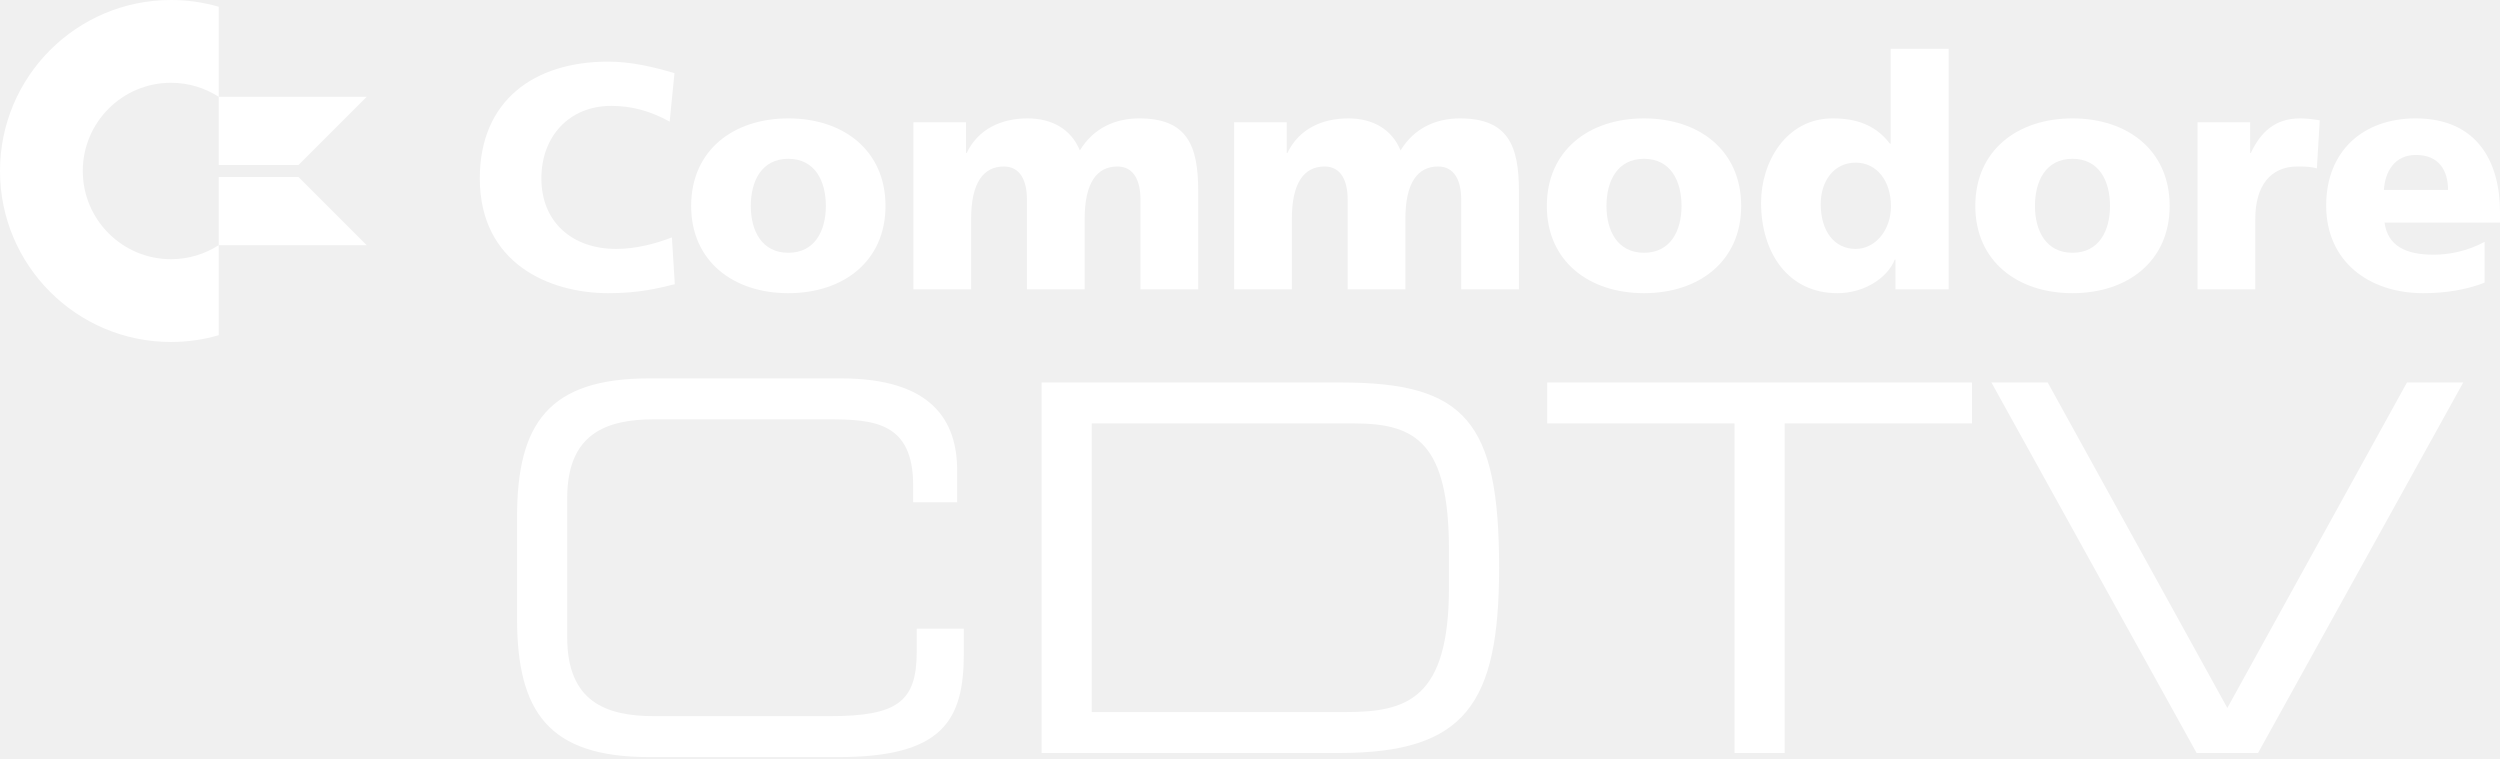
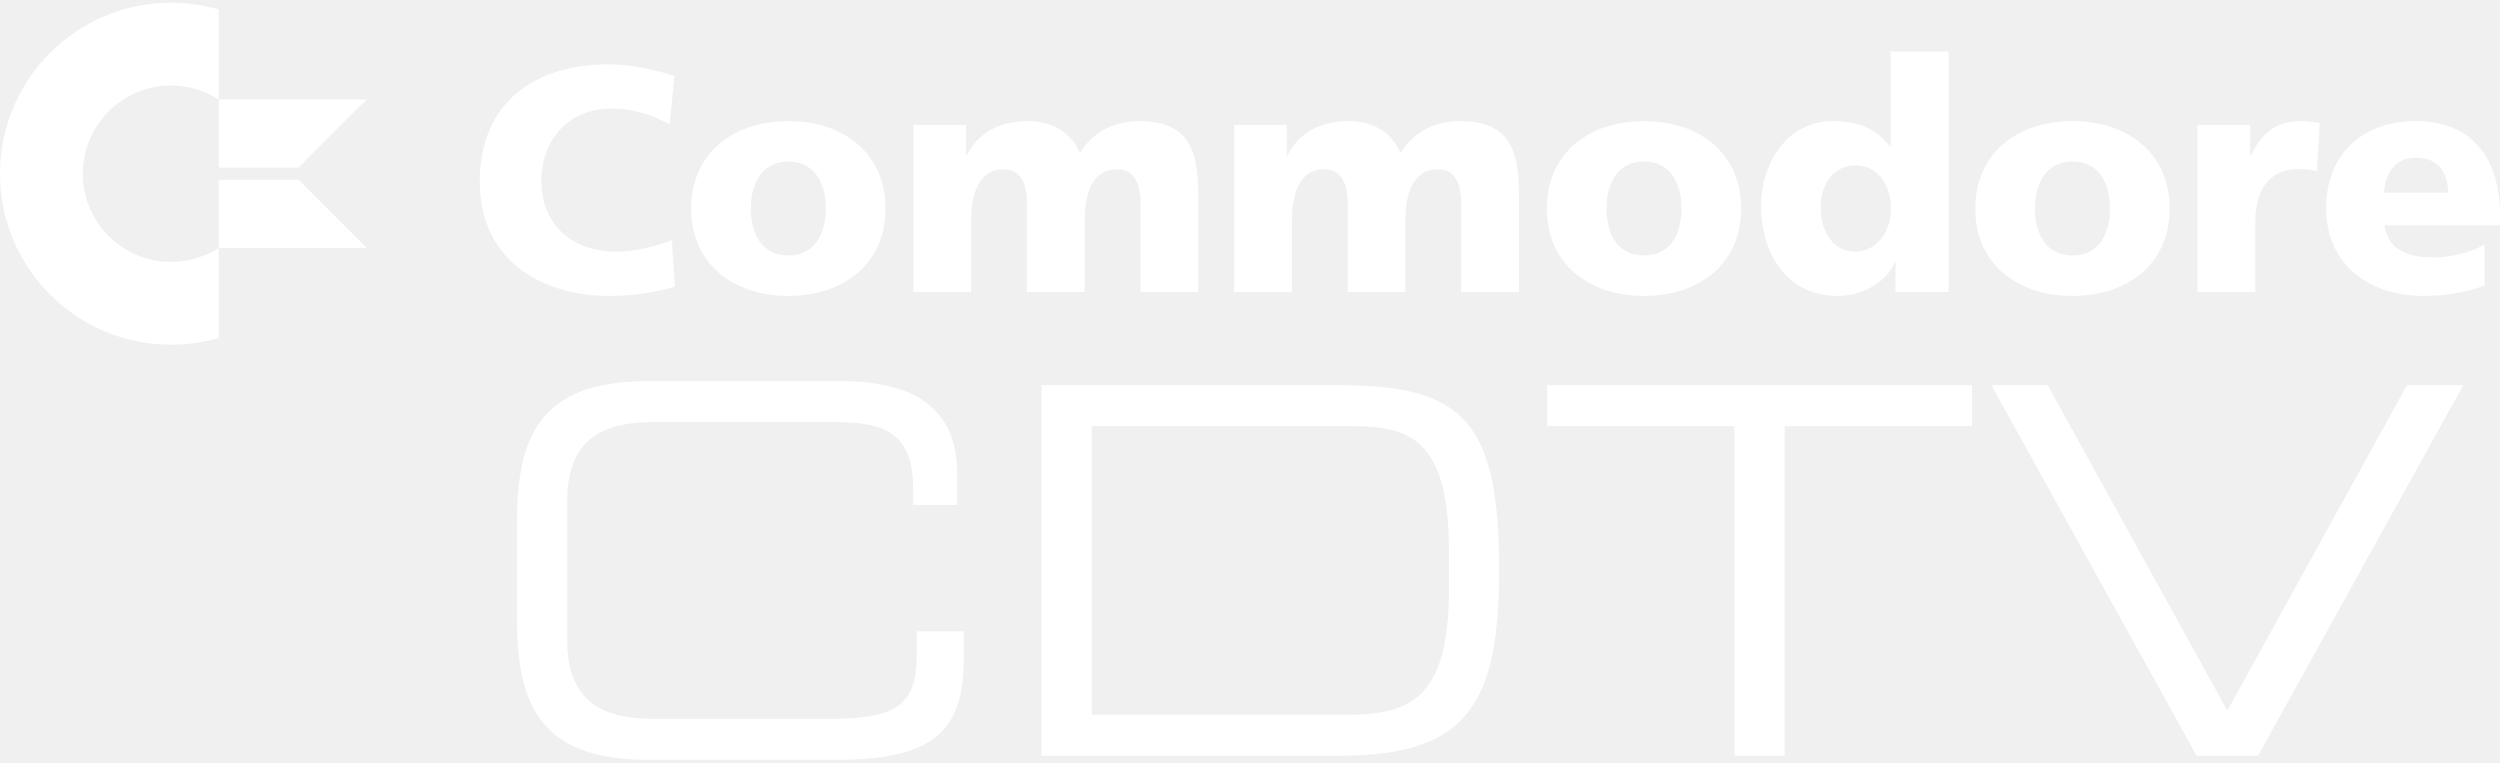
- <svg xmlns="http://www.w3.org/2000/svg" clip-rule="evenodd" fill-rule="evenodd" stroke-linejoin="round" stroke-miterlimit="2" viewBox="0 0 600 182">
+ <svg xmlns="http://www.w3.org/2000/svg" clip-rule="evenodd" fill-rule="evenodd" stroke-linejoin="round" stroke-miterlimit="2" viewBox="0 0 600 183">
  <g fill="#fff">
-     <path d="m52.496 80.451c-3.635 1.057-7.481 1.624-11.458 1.624-22.65 0-41.038-18.388-41.038-41.037 0-22.65 18.388-41.038 41.038-41.038 3.977 0 7.823.567 11.458 1.624v21.615c-3.303-2.132-7.237-3.371-11.458-3.371-11.684 0-21.17 9.486-21.17 21.17 0 11.683 9.486 21.169 21.17 21.169 4.221 0 8.155-1.238 11.458-3.371z" />
-     <path d="m71.637 42.482h-19.141v16.368h35.509zm0-2.889 16.368-16.368h-35.509v16.368z" />
+     <path d="m52.496 81.105c-3.635 1.057-7.481 1.624-11.458 1.624-22.65 0-41.038-18.388-41.038-41.038 0-22.649 18.388-41.037 41.038-41.037 3.977 0 7.823.567 11.458 1.624v21.615c-3.303-2.133-7.237-3.371-11.458-3.371-11.684 0-21.17 9.486-21.17 21.169 0 11.684 9.486 21.17 21.17 21.17 4.221 0 8.155-1.239 11.458-3.371z" />
+     <path d="m71.637 43.136h-19.141v16.368h35.509zm0-2.889 16.368-16.368h-35.509v16.368z" />
    <g fill-rule="nonzero">
-       <path d="m161.258 56.971c-3.926 1.539-8.698 2.771-13.393 2.771-10.469 0-17.935-6.389-17.935-16.934 0-10.006 6.62-17.396 16.78-17.396 4.926 0 9.391 1.232 14.009 3.772l1.155-11.623c-5.158-1.539-10.469-2.771-15.934-2.771-17.703 0-30.789 9.314-30.789 28.018 0 20.321 16.549 27.556 30.866 27.556 7.313 0 11.854-1.155 15.934-2.155z" />
-       <path d="m189.199 70.364c13.239 0 23.322-7.697 23.322-20.936 0-13.317-10.083-21.014-23.322-21.014s-23.323 7.697-23.323 21.014c0 13.239 10.084 20.936 23.323 20.936zm0-9.699c-6.389 0-9.006-5.311-9.006-11.237 0-6.004 2.617-11.315 9.006-11.315 6.388 0 9.006 5.311 9.006 11.315 0 5.926-2.618 11.237-9.006 11.237z" />
-       <path d="m219.218 69.44h13.855v-16.934c0-8.62 2.925-12.546 7.851-12.546 3.926 0 5.542 3.387 5.542 7.928v21.552h13.855v-16.934c0-8.62 2.925-12.546 7.851-12.546 3.926 0 5.542 3.387 5.542 7.928v21.552h13.855v-23.63c0-10.853-2.617-17.396-14.163-17.396-5.695 0-11.007 2.309-14.239 7.697-2.156-5.234-6.851-7.697-12.547-7.697-6.312 0-11.854 2.54-14.625 8.313h-.154v-7.389h-12.623z" />
-       <path d="m296.19 69.44h13.855v-16.934c0-8.62 2.925-12.546 7.851-12.546 3.926 0 5.542 3.387 5.542 7.928v21.552h13.855v-16.934c0-8.62 2.925-12.546 7.852-12.546 3.925 0 5.542 3.387 5.542 7.928v21.552h13.855v-23.63c0-10.853-2.617-17.396-14.163-17.396-5.696 0-11.007 2.309-14.24 7.697-2.155-5.234-6.851-7.697-12.547-7.697-6.311 0-11.853 2.54-14.624 8.313h-.154v-7.389h-12.624z" />
-       <path d="m394.561 70.364c13.239 0 23.323-7.697 23.323-20.936 0-13.317-10.084-21.014-23.323-21.014s-23.323 7.697-23.323 21.014c0 13.239 10.084 20.936 23.323 20.936zm0-9.699c-6.389 0-9.006-5.311-9.006-11.237 0-6.004 2.617-11.315 9.006-11.315s9.006 5.311 9.006 11.315c0 5.926-2.617 11.237-9.006 11.237z" />
-       <path d="m467.685 11.711h-13.932v22.784h-.154c-3.541-4.618-8.236-6.081-13.778-6.081-11.084 0-17.165 10.391-17.165 20.244 0 11.854 6.388 21.706 18.319 21.706 6.389 0 12.008-3.618 13.778-8.082h.154v7.158h12.778zm-30.712 37.255c0-5.311 3.002-9.93 8.39-9.93 5.08 0 8.467 4.388 8.467 10.469 0 5.849-3.849 10.237-8.467 10.237-5.234 0-8.39-4.388-8.39-10.776z" />
-       <path d="m497.396 70.364c13.239 0 23.323-7.697 23.323-20.936 0-13.317-10.084-21.014-23.323-21.014s-23.323 7.697-23.323 21.014c0 13.239 10.084 20.936 23.323 20.936zm0-9.699c-6.389 0-9.006-5.311-9.006-11.237 0-6.004 2.617-11.315 9.006-11.315s9.006 5.311 9.006 11.315c0 5.926-2.617 11.237-9.006 11.237z" />
-       <path d="m556.742 28.876c-1.386-.231-3.079-.462-4.696-.462-6.004 0-9.467 3.233-11.853 8.313h-.154v-7.389h-12.624v40.102h13.855v-16.934c0-7.851 3.618-12.546 10.083-12.546 1.617 0 3.156 0 4.696.462z" />
-       <path d="m600 53.43v-2.54c0-11.931-5.388-22.476-20.244-22.476-12.469 0-21.475 7.697-21.475 20.937 0 13.239 10.083 21.013 23.323 21.013 5.157 0 10.237-.77 14.701-2.54v-9.776c-4.156 2.233-8.467 3.079-12.238 3.079-6.774 0-11.007-2.155-11.777-7.697zm-27.864-7.851c.308-4.618 2.694-8.39 7.697-8.39 5.542 0 7.697 3.772 7.697 8.39z" />
-       <path d="m124.092 148.417c0 22.476 7.615 33.284 31.688 33.284h45.444c24.932 0 30.091-8.72 30.091-24.81v-6.018h-11.3v5.527c0 12.037-4.667 15.476-20.879 15.476h-42.128c-11.545 0-20.879-3.439-20.879-18.915v-33.407c0-15.476 9.334-18.915 20.879-18.915h41.759c11.054 0 20.389.737 20.389 15.844v4.053h10.562v-7.615c0-11.913-6.018-22.107-27.88-22.107h-46.058c-24.073 0-31.688 10.808-31.688 33.284z" />
-       <path d="m347.749 141.047c0 26.653-10.071 29.846-24.687 29.846h-61.042v-69.271h63.007c14.739 0 22.722 4.667 22.722 30.337zm-97.765 39.672h71.481c30.214 0 38.321-11.791 38.321-44.462 0-35.126-8.107-44.461-37.952-44.461h-71.85z" />
-       <path d="m416.283 180.719h12.037v-79.097h44.952v-9.826h-101.941v9.826h44.952z" />
-       <path d="m527.191 180.719h14.738l49.251-88.923h-13.51l-43.11 78.114-43.11-78.114h-13.511z" />
+       <path d="m161.258 57.625c-3.926 1.539-8.698 2.771-13.393 2.771-10.469 0-17.935-6.389-17.935-16.934 0-10.007 6.62-17.396 16.78-17.396 4.926 0 9.391 1.232 14.009 3.772l1.155-11.623c-5.158-1.54-10.469-2.771-15.934-2.771-17.703 0-30.789 9.313-30.789 28.018 0 20.32 16.549 27.556 30.866 27.556 7.313 0 11.854-1.155 15.934-2.155z" />
+       <path d="m189.199 71.018c13.239 0 23.322-7.697 23.322-20.937 0-13.316-10.083-21.013-23.322-21.013s-23.323 7.697-23.323 21.013c0 13.24 10.084 20.937 23.323 20.937zm0-9.699c-6.389 0-9.006-5.311-9.006-11.238 0-6.004 2.617-11.315 9.006-11.315 6.388 0 9.006 5.311 9.006 11.315 0 5.927-2.618 11.238-9.006 11.238z" />
+       <path d="m219.218 70.094h13.855v-16.934c0-8.621 2.925-12.546 7.851-12.546 3.926 0 5.542 3.386 5.542 7.928v21.552h13.855v-16.934c0-8.621 2.925-12.546 7.851-12.546 3.926 0 5.542 3.386 5.542 7.928v21.552h13.855v-23.63c0-10.853-2.617-17.396-14.163-17.396-5.695 0-11.007 2.309-14.239 7.697-2.156-5.234-6.851-7.697-12.547-7.697-6.312 0-11.854 2.54-14.625 8.313h-.154v-7.389h-12.623z" />
+       <path d="m296.19 70.094h13.855v-16.934c0-8.621 2.925-12.546 7.851-12.546 3.926 0 5.542 3.386 5.542 7.928v21.552h13.855v-16.934c0-8.621 2.925-12.546 7.852-12.546 3.925 0 5.542 3.386 5.542 7.928v21.552h13.855v-23.63c0-10.853-2.617-17.396-14.163-17.396-5.696 0-11.007 2.309-14.24 7.697-2.155-5.234-6.851-7.697-12.547-7.697-6.311 0-11.853 2.54-14.624 8.313h-.154v-7.389h-12.624z" />
+       <path d="m394.561 71.018c13.239 0 23.323-7.697 23.323-20.937 0-13.316-10.084-21.013-23.323-21.013s-23.323 7.697-23.323 21.013c0 13.24 10.084 20.937 23.323 20.937zm0-9.699c-6.389 0-9.006-5.311-9.006-11.238 0-6.004 2.617-11.315 9.006-11.315s9.006 5.311 9.006 11.315c0 5.927-2.617 11.238-9.006 11.238z" />
+       <path d="m467.685 12.365h-13.932v22.784h-.154c-3.541-4.619-8.236-6.081-13.778-6.081-11.084 0-17.165 10.391-17.165 20.244 0 11.853 6.388 21.706 18.319 21.706 6.389 0 12.008-3.618 13.778-8.082h.154v7.158h12.778zm-30.712 37.254c0-5.311 3.002-9.929 8.39-9.929 5.08 0 8.467 4.387 8.467 10.468 0 5.85-3.849 10.238-8.467 10.238-5.234 0-8.39-4.388-8.39-10.777z" />
+       <path d="m497.396 71.018c13.239 0 23.323-7.697 23.323-20.937 0-13.316-10.084-21.013-23.323-21.013s-23.323 7.697-23.323 21.013c0 13.24 10.084 20.937 23.323 20.937zm0-9.699c-6.389 0-9.006-5.311-9.006-11.238 0-6.004 2.617-11.315 9.006-11.315s9.006 5.311 9.006 11.315c0 5.927-2.617 11.238-9.006 11.238z" />
+       <path d="m556.742 29.53c-1.386-.231-3.079-.462-4.696-.462-6.004 0-9.467 3.233-11.853 8.313h-.154v-7.389h-12.624v40.102h13.855v-16.934c0-7.851 3.618-12.546 10.083-12.546 1.617 0 3.156 0 4.696.462z" />
+       <path d="m600 54.084v-2.54c0-11.931-5.388-22.476-20.244-22.476-12.469 0-21.475 7.697-21.475 20.936 0 13.24 10.083 21.014 23.323 21.014 5.157 0 10.237-.77 14.701-2.54v-9.776c-4.156 2.232-8.467 3.079-12.238 3.079-6.774 0-11.007-2.155-11.777-7.697zm-27.864-7.851c.308-4.619 2.694-8.39 7.697-8.39 5.542 0 7.697 3.771 7.697 8.39z" />
+       <path d="m124.092 149.071c0 22.476 7.615 33.284 31.688 33.284h45.444c24.932 0 30.091-8.72 30.091-24.81v-6.018h-11.3v5.527c0 12.036-4.667 15.475-20.879 15.475h-42.128c-11.545 0-20.879-3.439-20.879-18.914v-33.407c0-15.476 9.334-18.915 20.879-18.915h41.759c11.054 0 20.389.737 20.389 15.844v4.053h10.562v-7.615c0-11.913-6.018-22.108-27.88-22.108h-46.058c-24.073 0-31.688 10.809-31.688 33.285z" />
+       <path d="m347.749 141.701c0 26.652-10.071 29.846-24.687 29.846h-61.042v-69.271h63.007c14.739 0 22.722 4.667 22.722 30.336zm-97.765 39.671h71.481c30.214 0 38.321-11.79 38.321-44.461 0-35.127-8.107-44.461-37.952-44.461h-71.85z" />
+       <path d="m416.283 181.372h12.037v-79.096h44.952v-9.826h-101.941v9.826h44.952z" />
+       <path d="m527.191 181.372h14.738l49.251-88.922h-13.51l-43.11 78.114-43.11-78.114h-13.511z" />
    </g>
  </g>
</svg>
